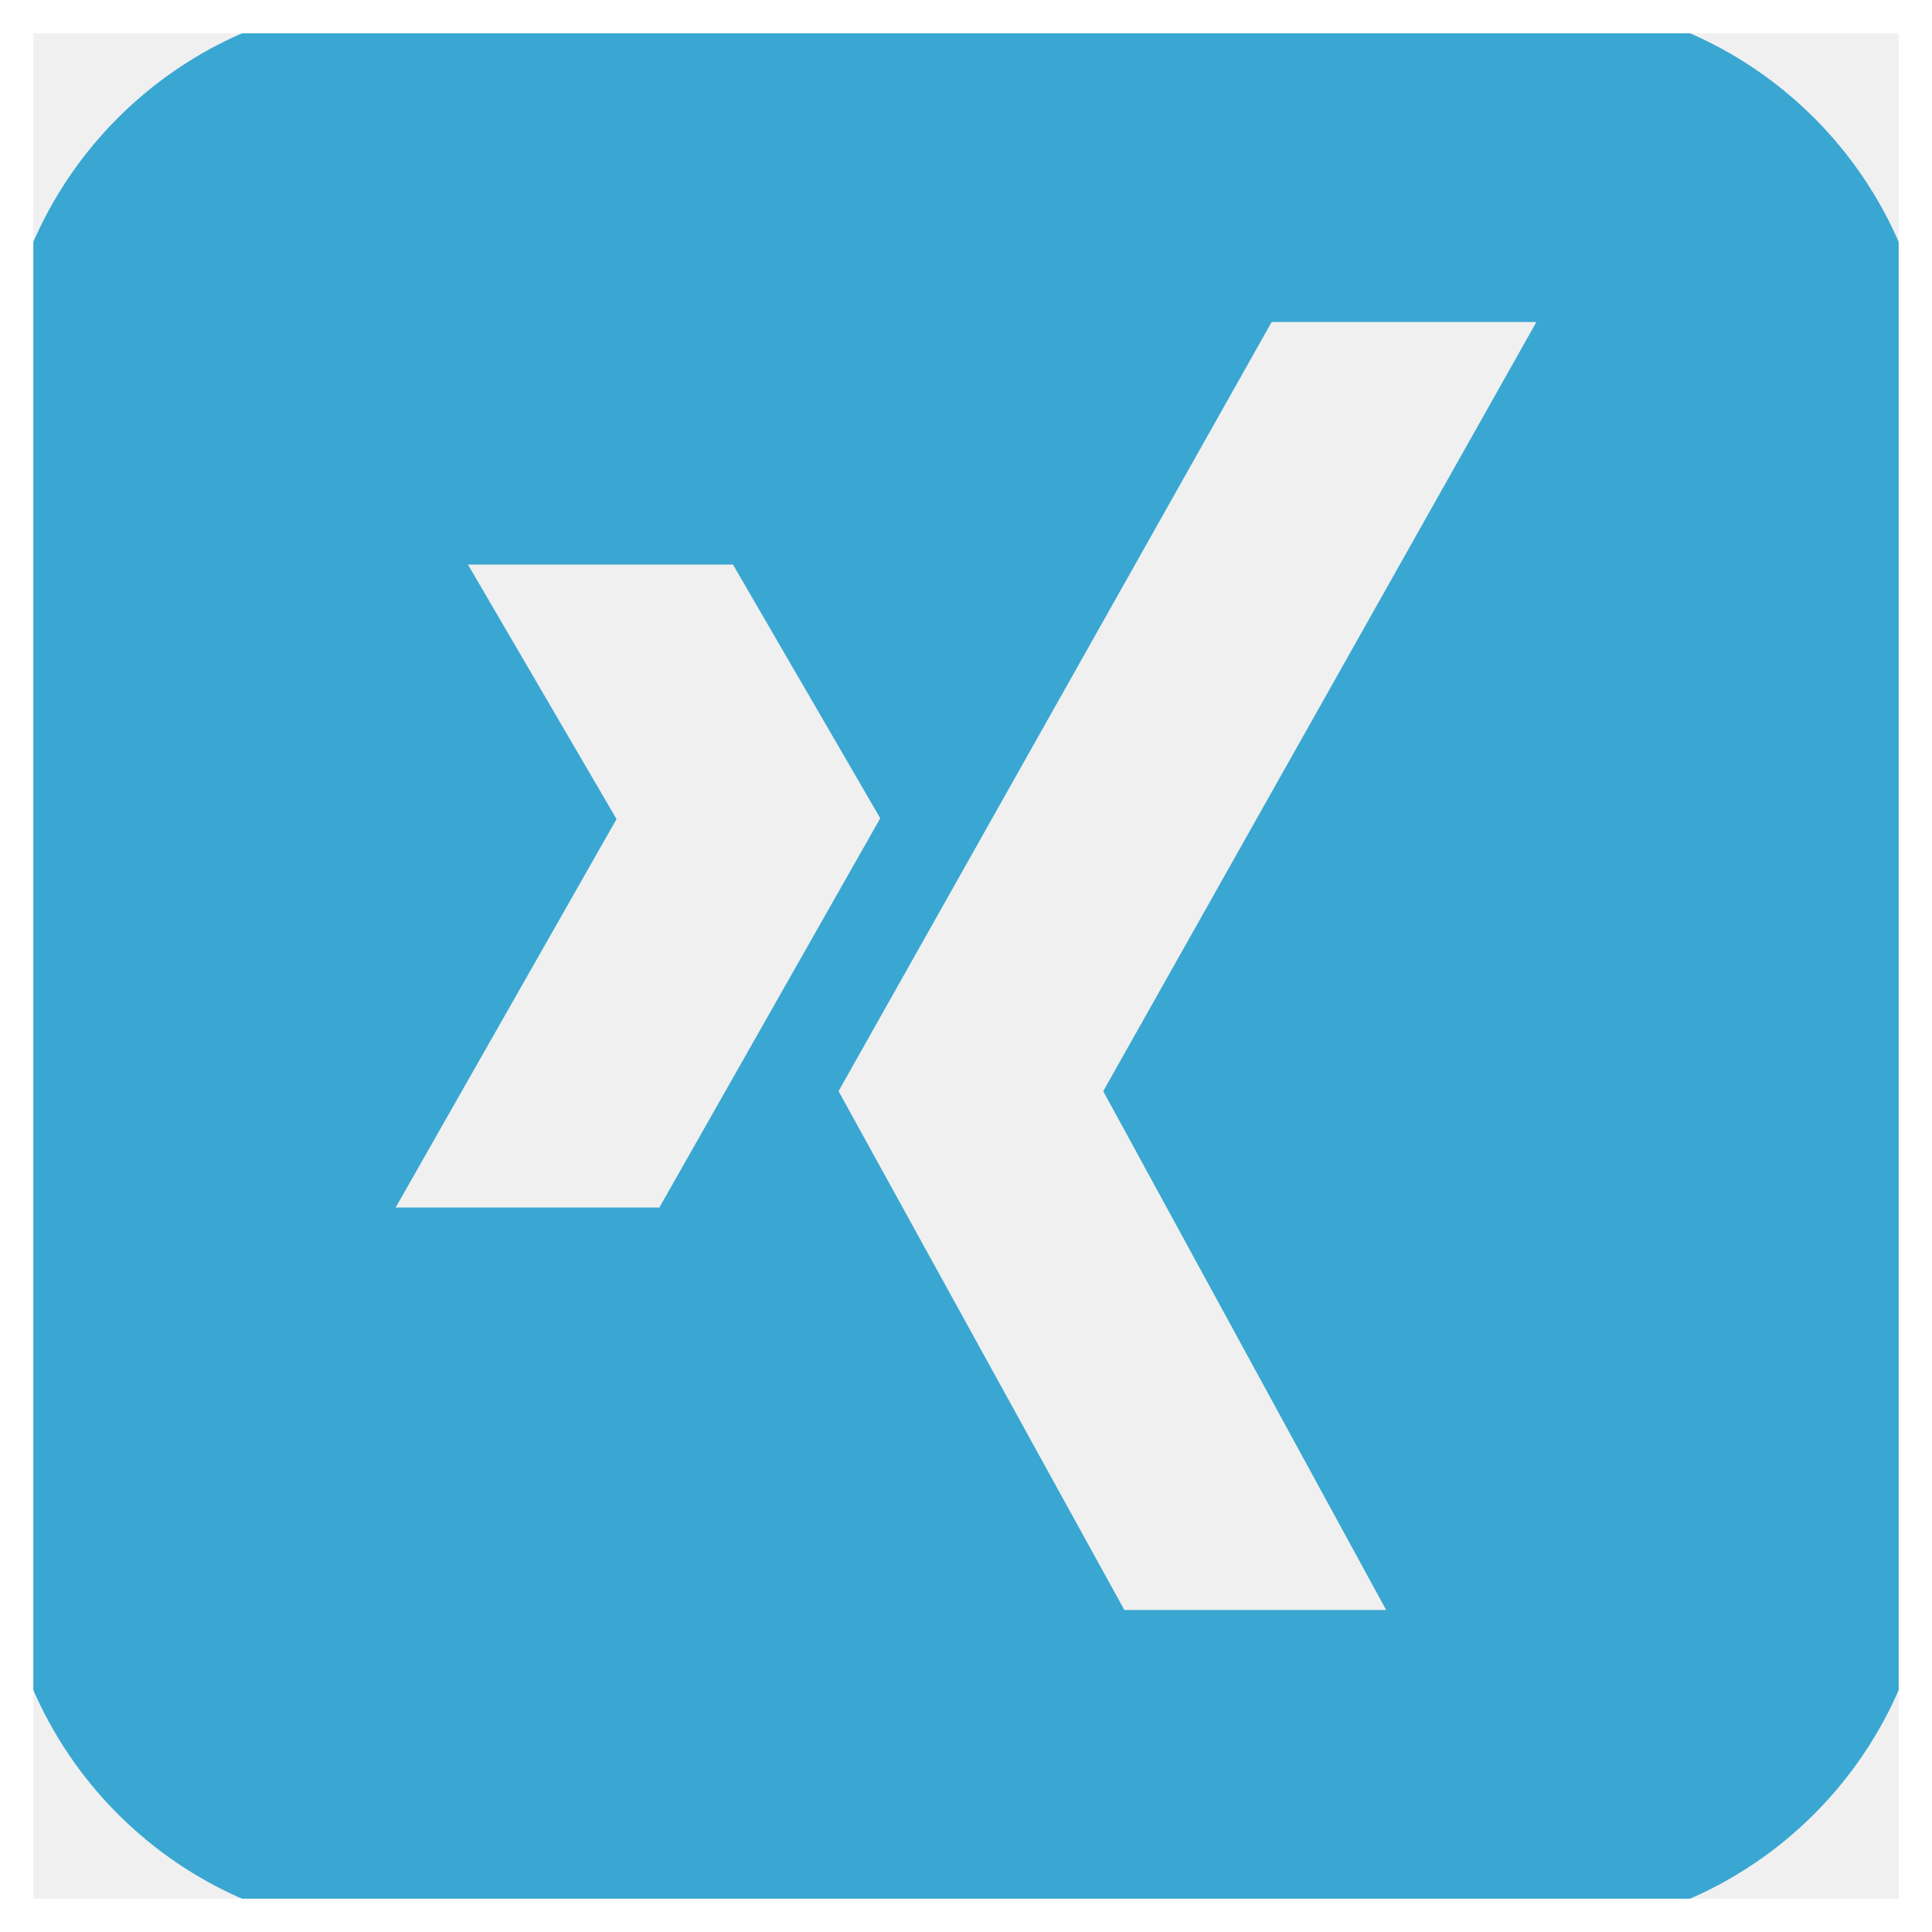
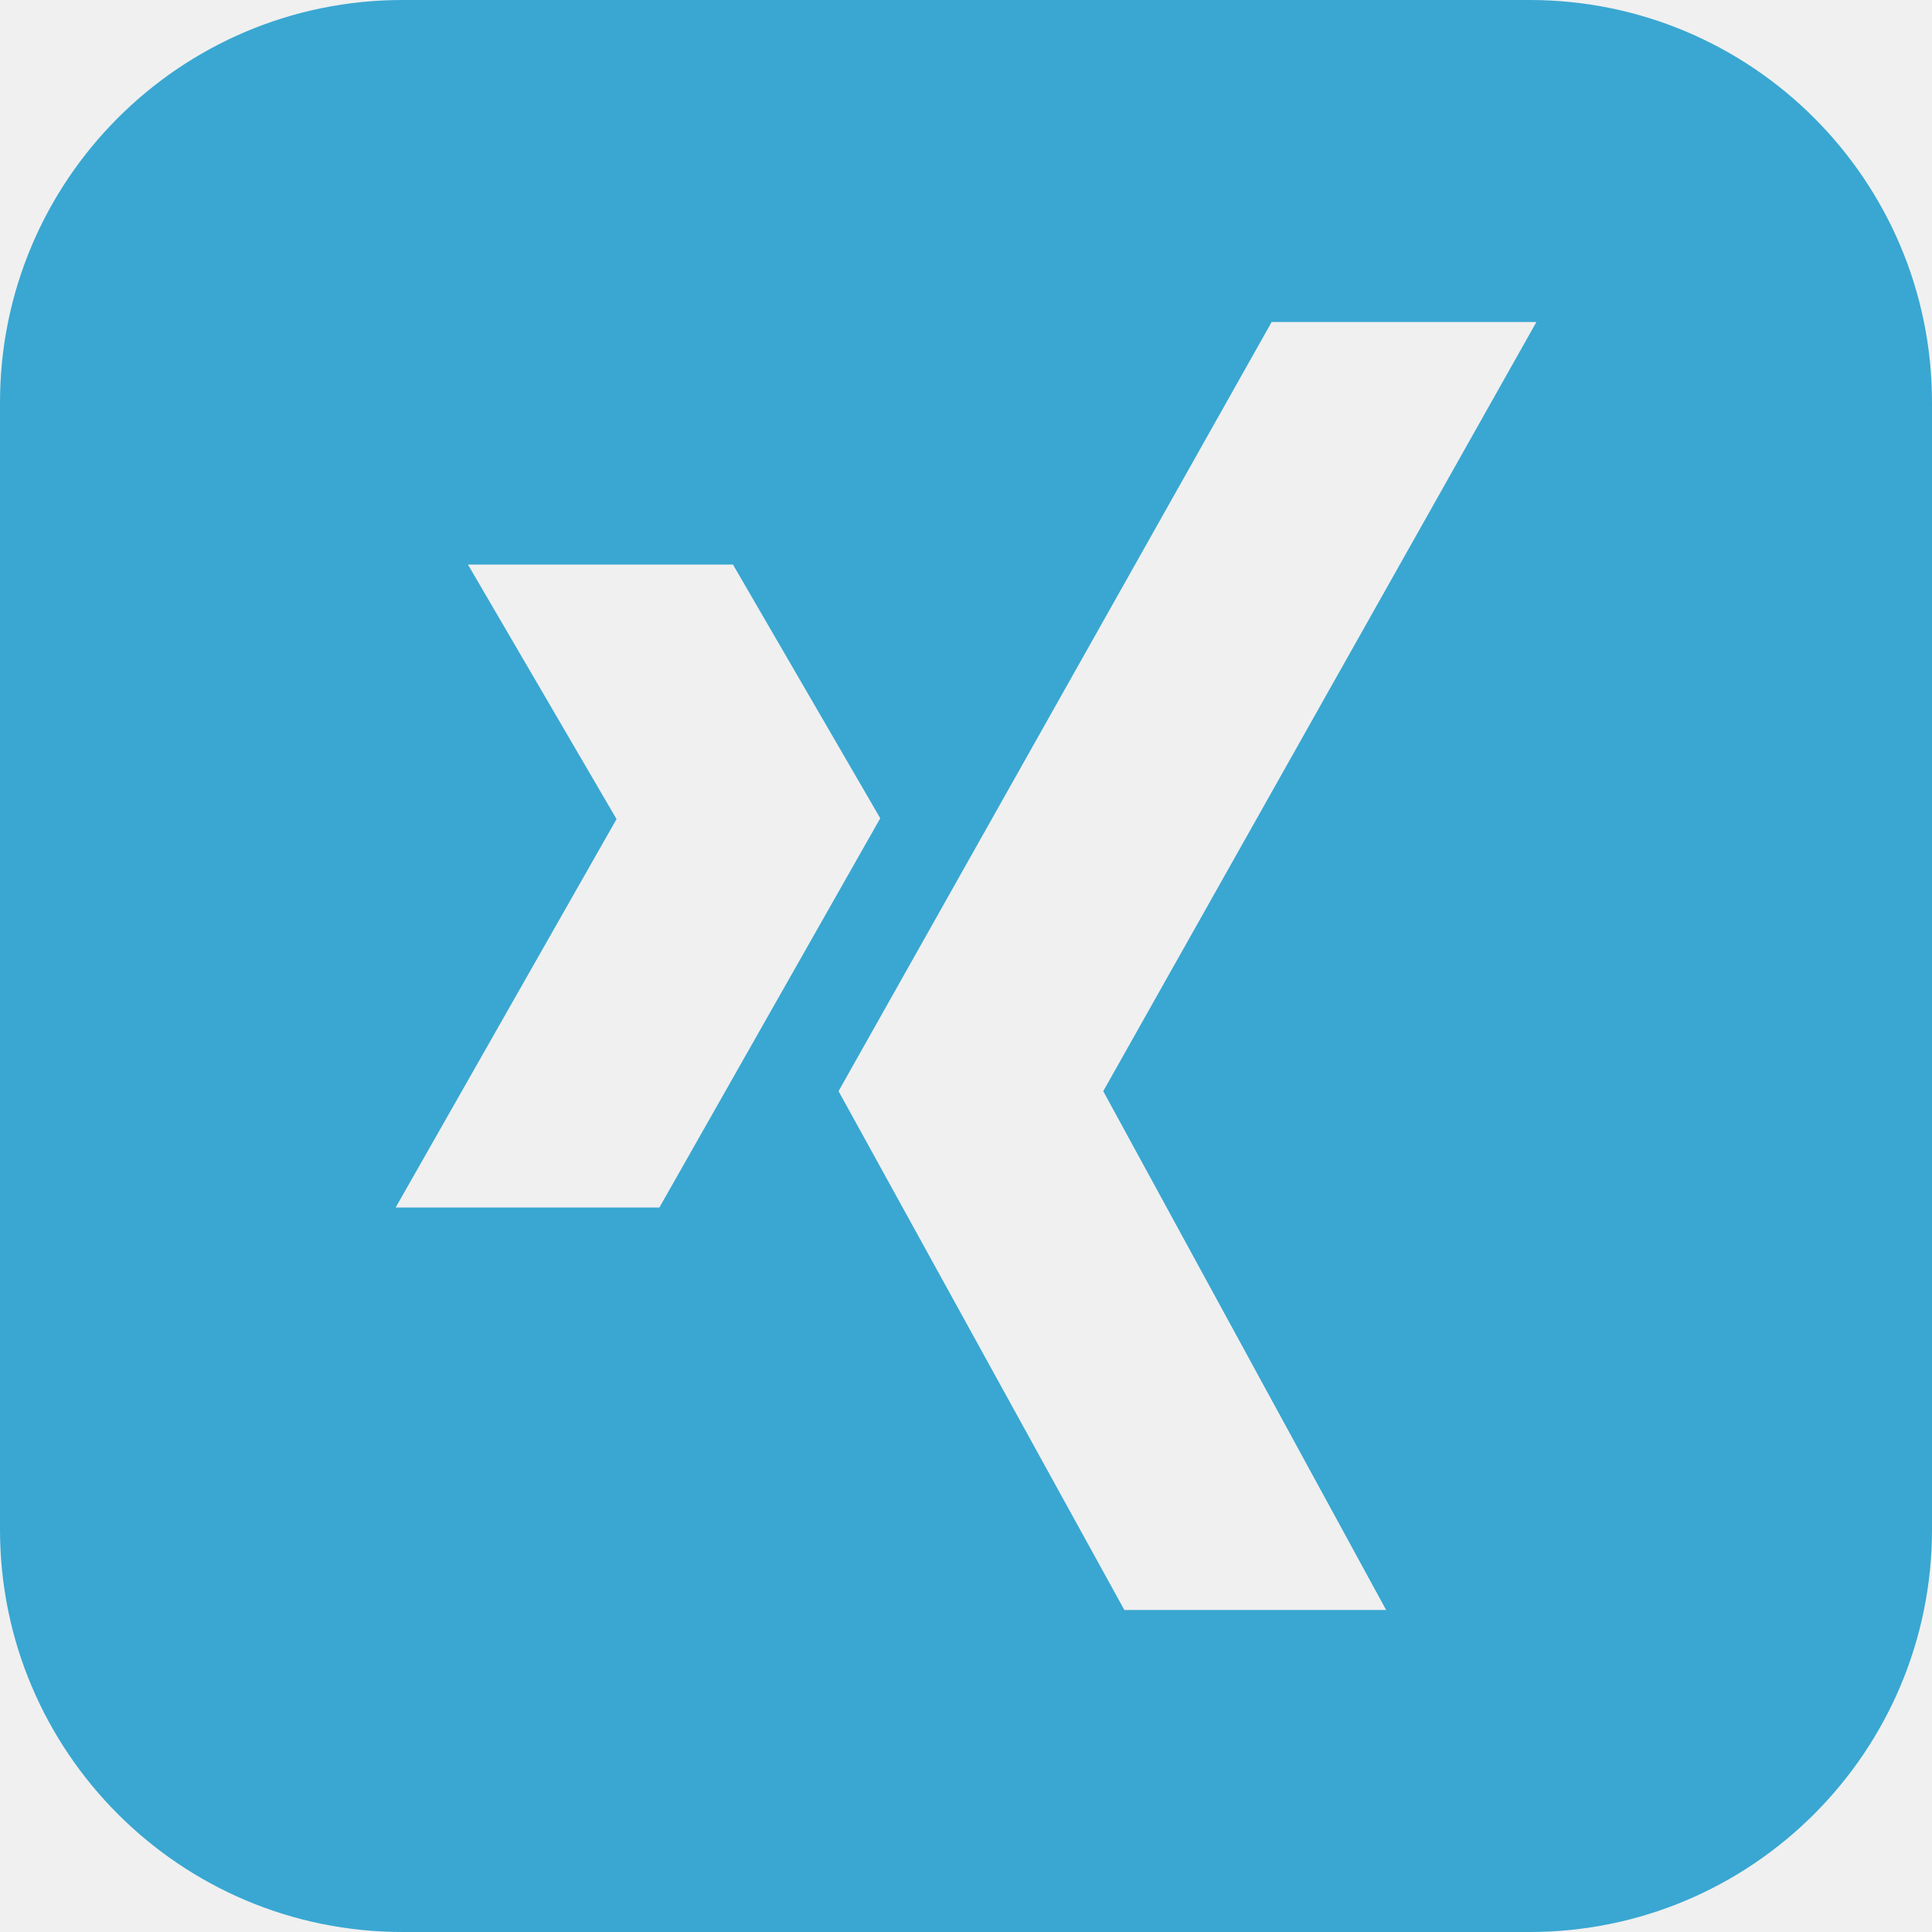
<svg xmlns="http://www.w3.org/2000/svg" width="56" height="56" viewBox="0 0 58 58" fill="none">
  <path d="M45.917 0H12.083C5.411 0 0 5.411 0 12.083V45.917C0 52.589 5.411 58 12.083 58H45.917C52.592 58 58 52.589 58 45.917V12.083C58 5.411 52.592 0 45.917 0ZM11.878 36.25L18.509 24.59L14.048 16.948H22.004L26.426 24.565L19.795 36.25H11.878ZM33.12 32.758L41.613 48.333H33.754L25.174 32.758L38.176 9.667H46.124L33.12 32.758Z" fill="#39A7D2" />
-   <rect x="0.5" y="0.5" width="57" height="57" stroke="white" />
+   <rect x="0.5" y="0.5" width="57" height="57" />
</svg>
